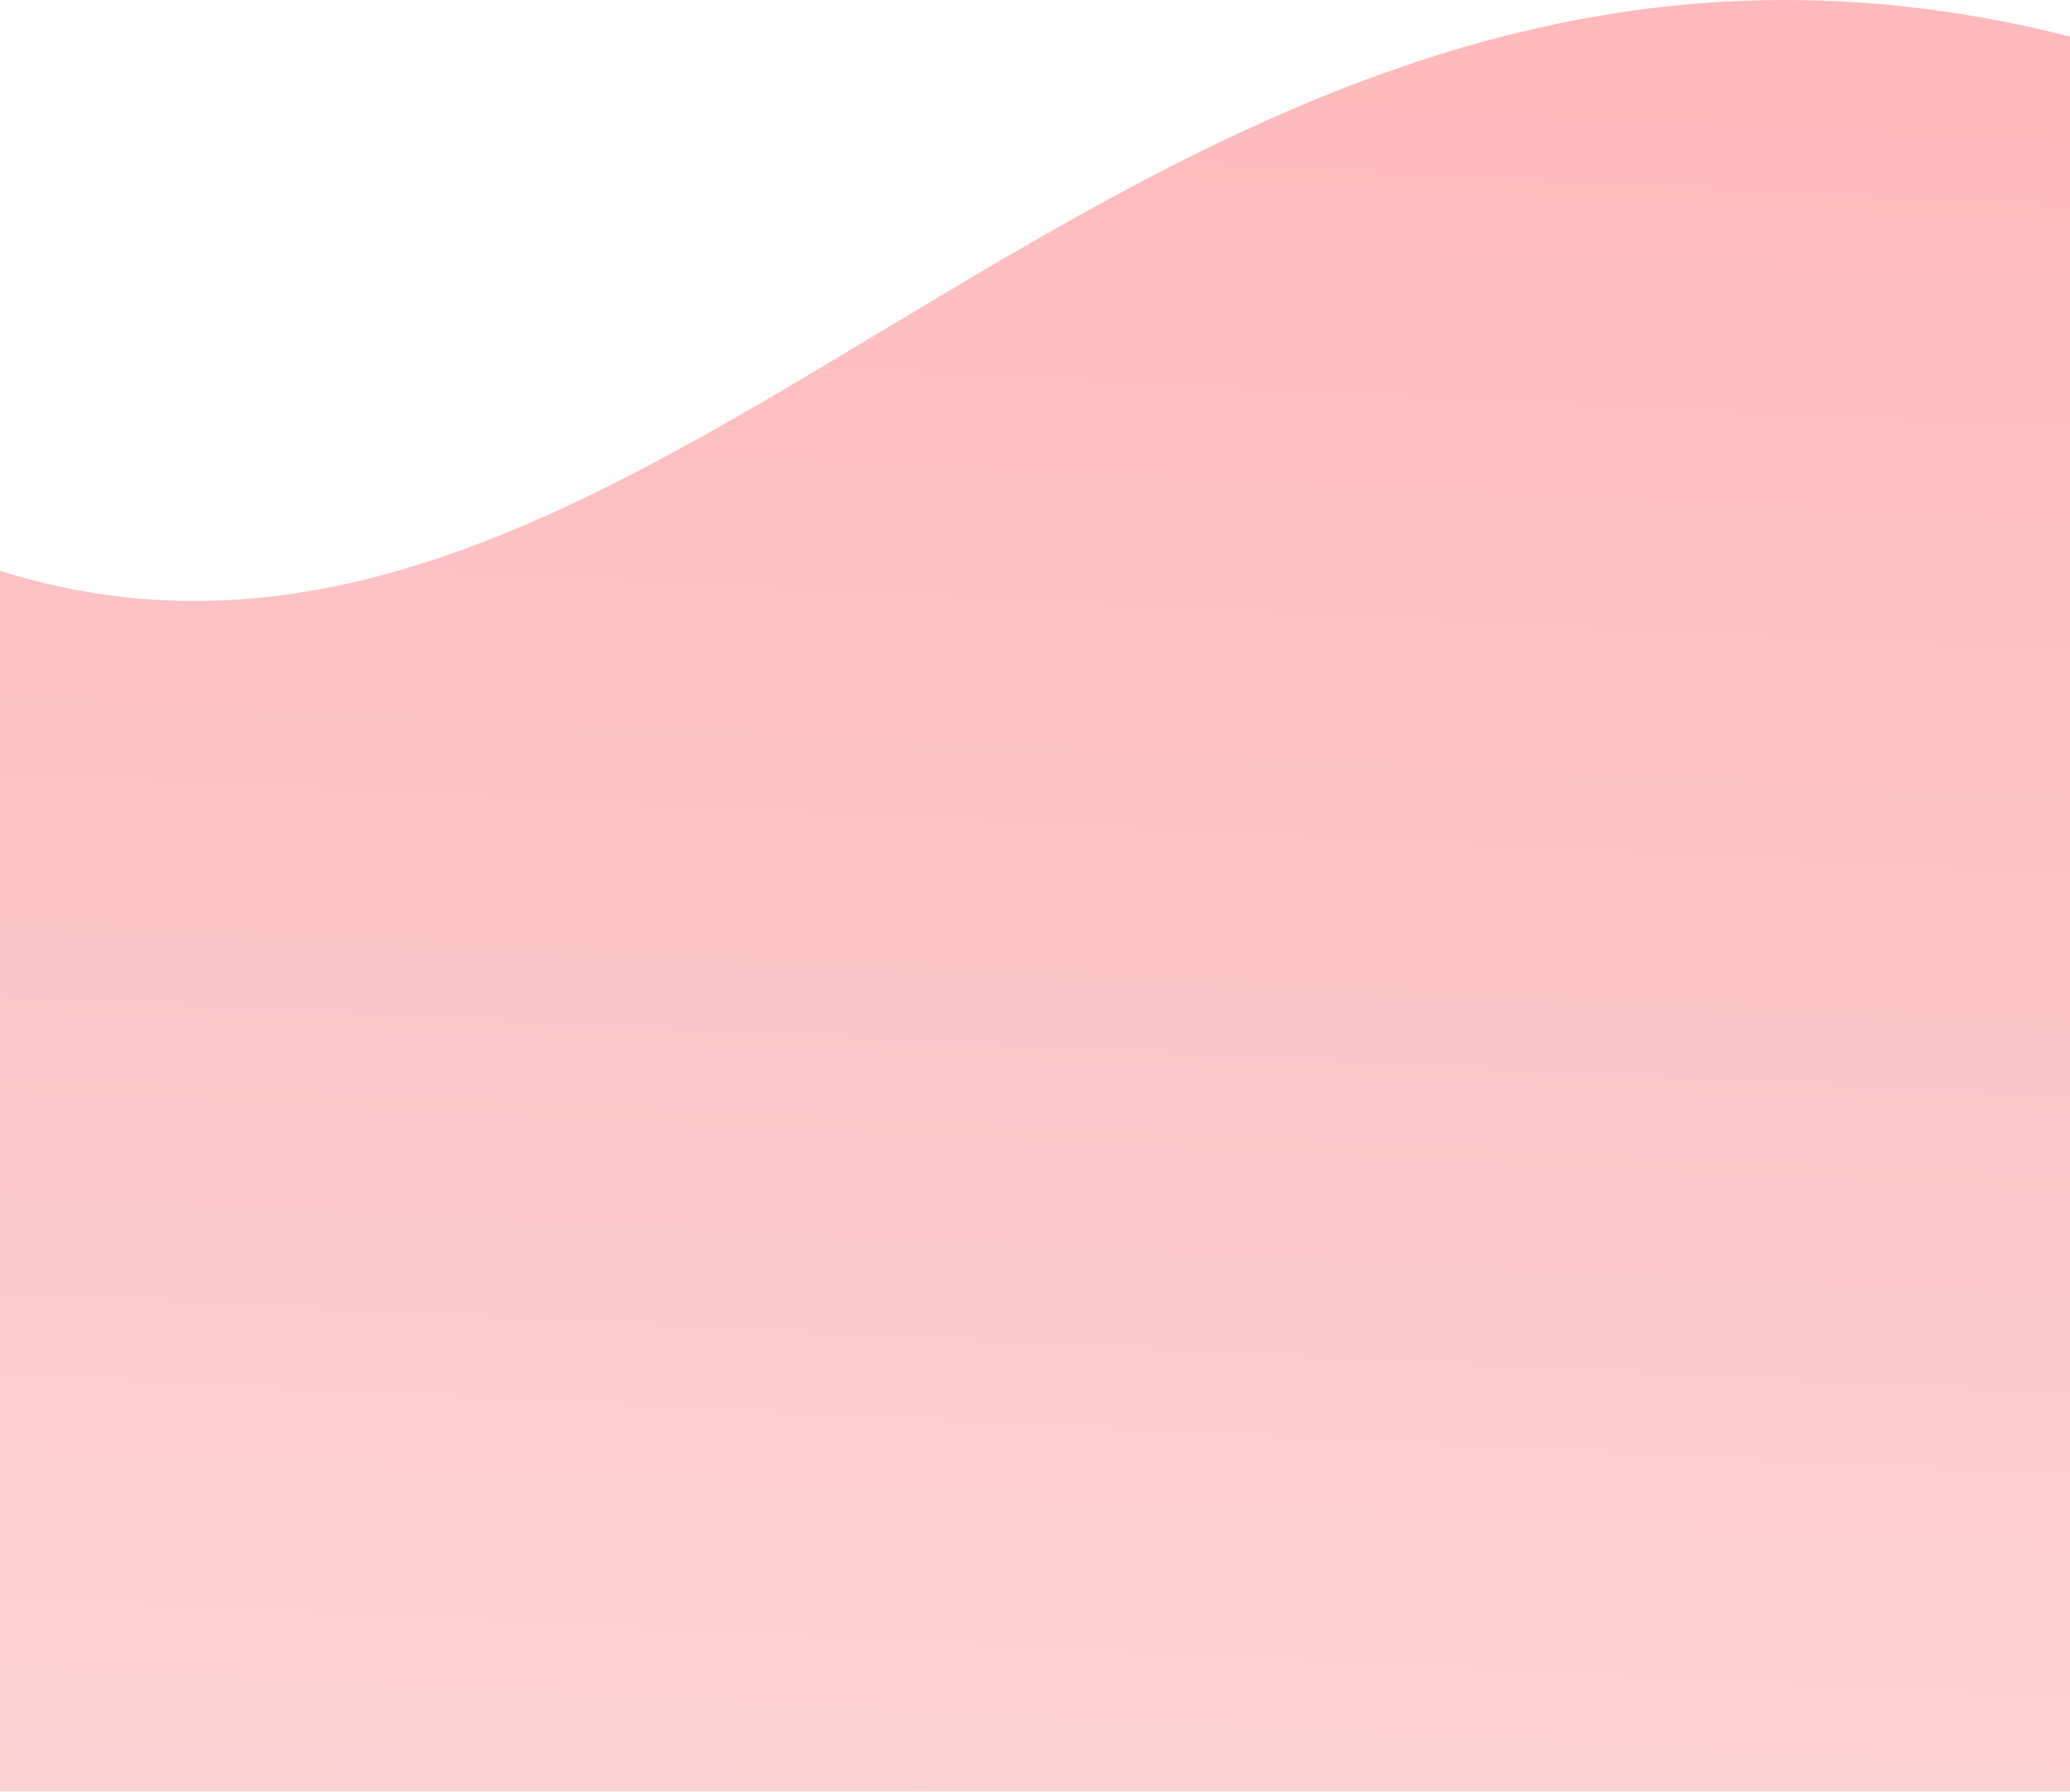
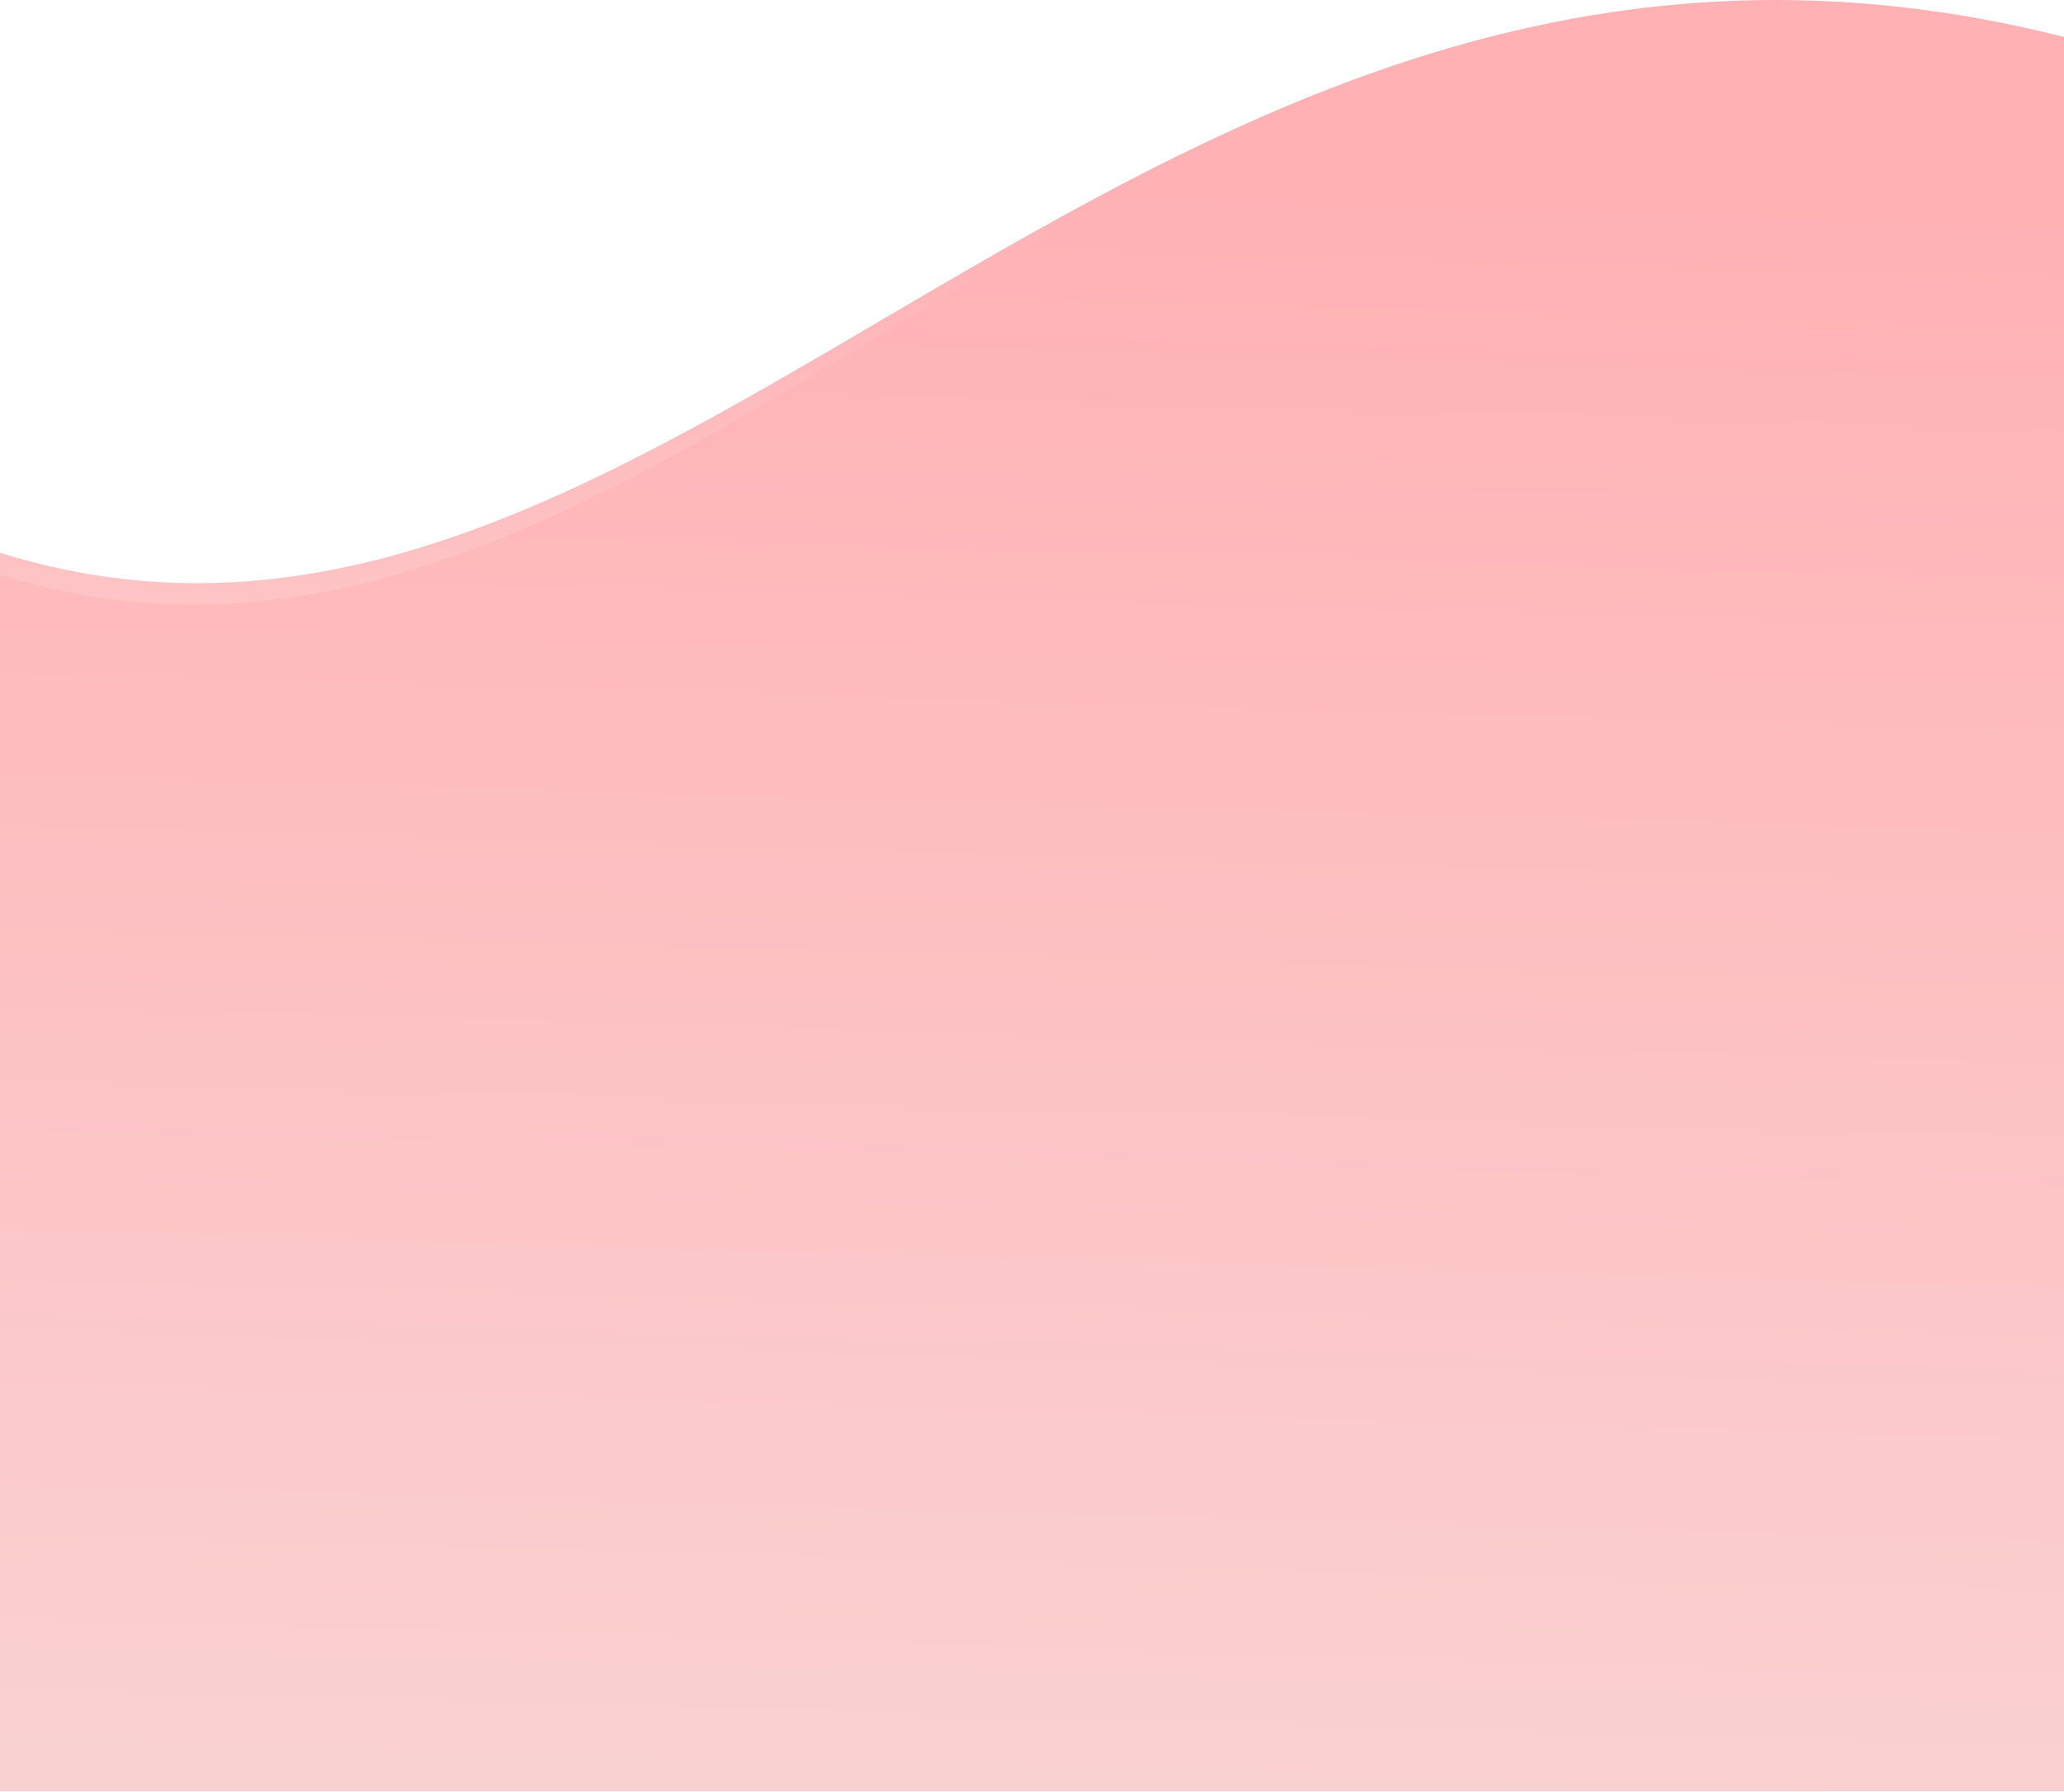
- <svg xmlns="http://www.w3.org/2000/svg" width="1921.851" height="1663.07" viewBox="0 0 1921.851 1663.07">
+ <svg xmlns="http://www.w3.org/2000/svg" width="1921.851" height="1668.276" viewBox="0 0 1921.851 1668.276">
  <defs>
-     <style>
-       .cls-1 {
-         fill: url(#linear-gradient);
-       }
-     </style>
-     <linearGradient id="linear-gradient" x1="0.751" y1="1.031" x2="0.811" y2="-0.037" gradientUnits="objectBoundingBox">
+     <linearGradient id="linear-gradient" x1="0.751" y1="1.031" x2="0.781" y2="0.106" gradientUnits="objectBoundingBox">
+       <stop offset="0" stop-color="#fcf4f4" />
+       <stop offset="1" stop-color="#ffb1b4" />
+     </linearGradient>
+     <linearGradient id="linear-gradient-2" x1="0.751" y1="1.031" x2="0.781" y2="0.106" gradientUnits="objectBoundingBox">
      <stop offset="0" stop-color="#fad2d2" />
-       <stop offset="1" stop-color="#ffb8ba" />
+       <stop offset="1" stop-color="#ffb1b4" />
    </linearGradient>
  </defs>
-   <path id="Path_1" data-name="Path 1" class="cls-1" d="M1920.33,1084.918C1061.5,867.125,627.038,1777.173-1.522,1581.016V2714.075H1920.33Z" transform="translate(1.522 -1051.004)" />
+   <g id="Group_46" data-name="Group 46" transform="translate(-0.478 -960.013)">
+     <path id="Path_44" data-name="Path 44" d="M1920.33,1114.233C1061.5,896.44,627.038,1790.748-1.522,1594.591V2714.075H1920.33Z" transform="translate(2 -119.786)" opacity="0.998" fill="url(#linear-gradient)" />
+     <path id="Path_1" data-name="Path 1" d="M1920.33,1084.918C1061.5,867.125,627.038,1777.173-1.522,1581.016V2714.075H1920.33Z" transform="translate(2 -85.786)" fill="url(#linear-gradient-2)" />
+   </g>
</svg>
